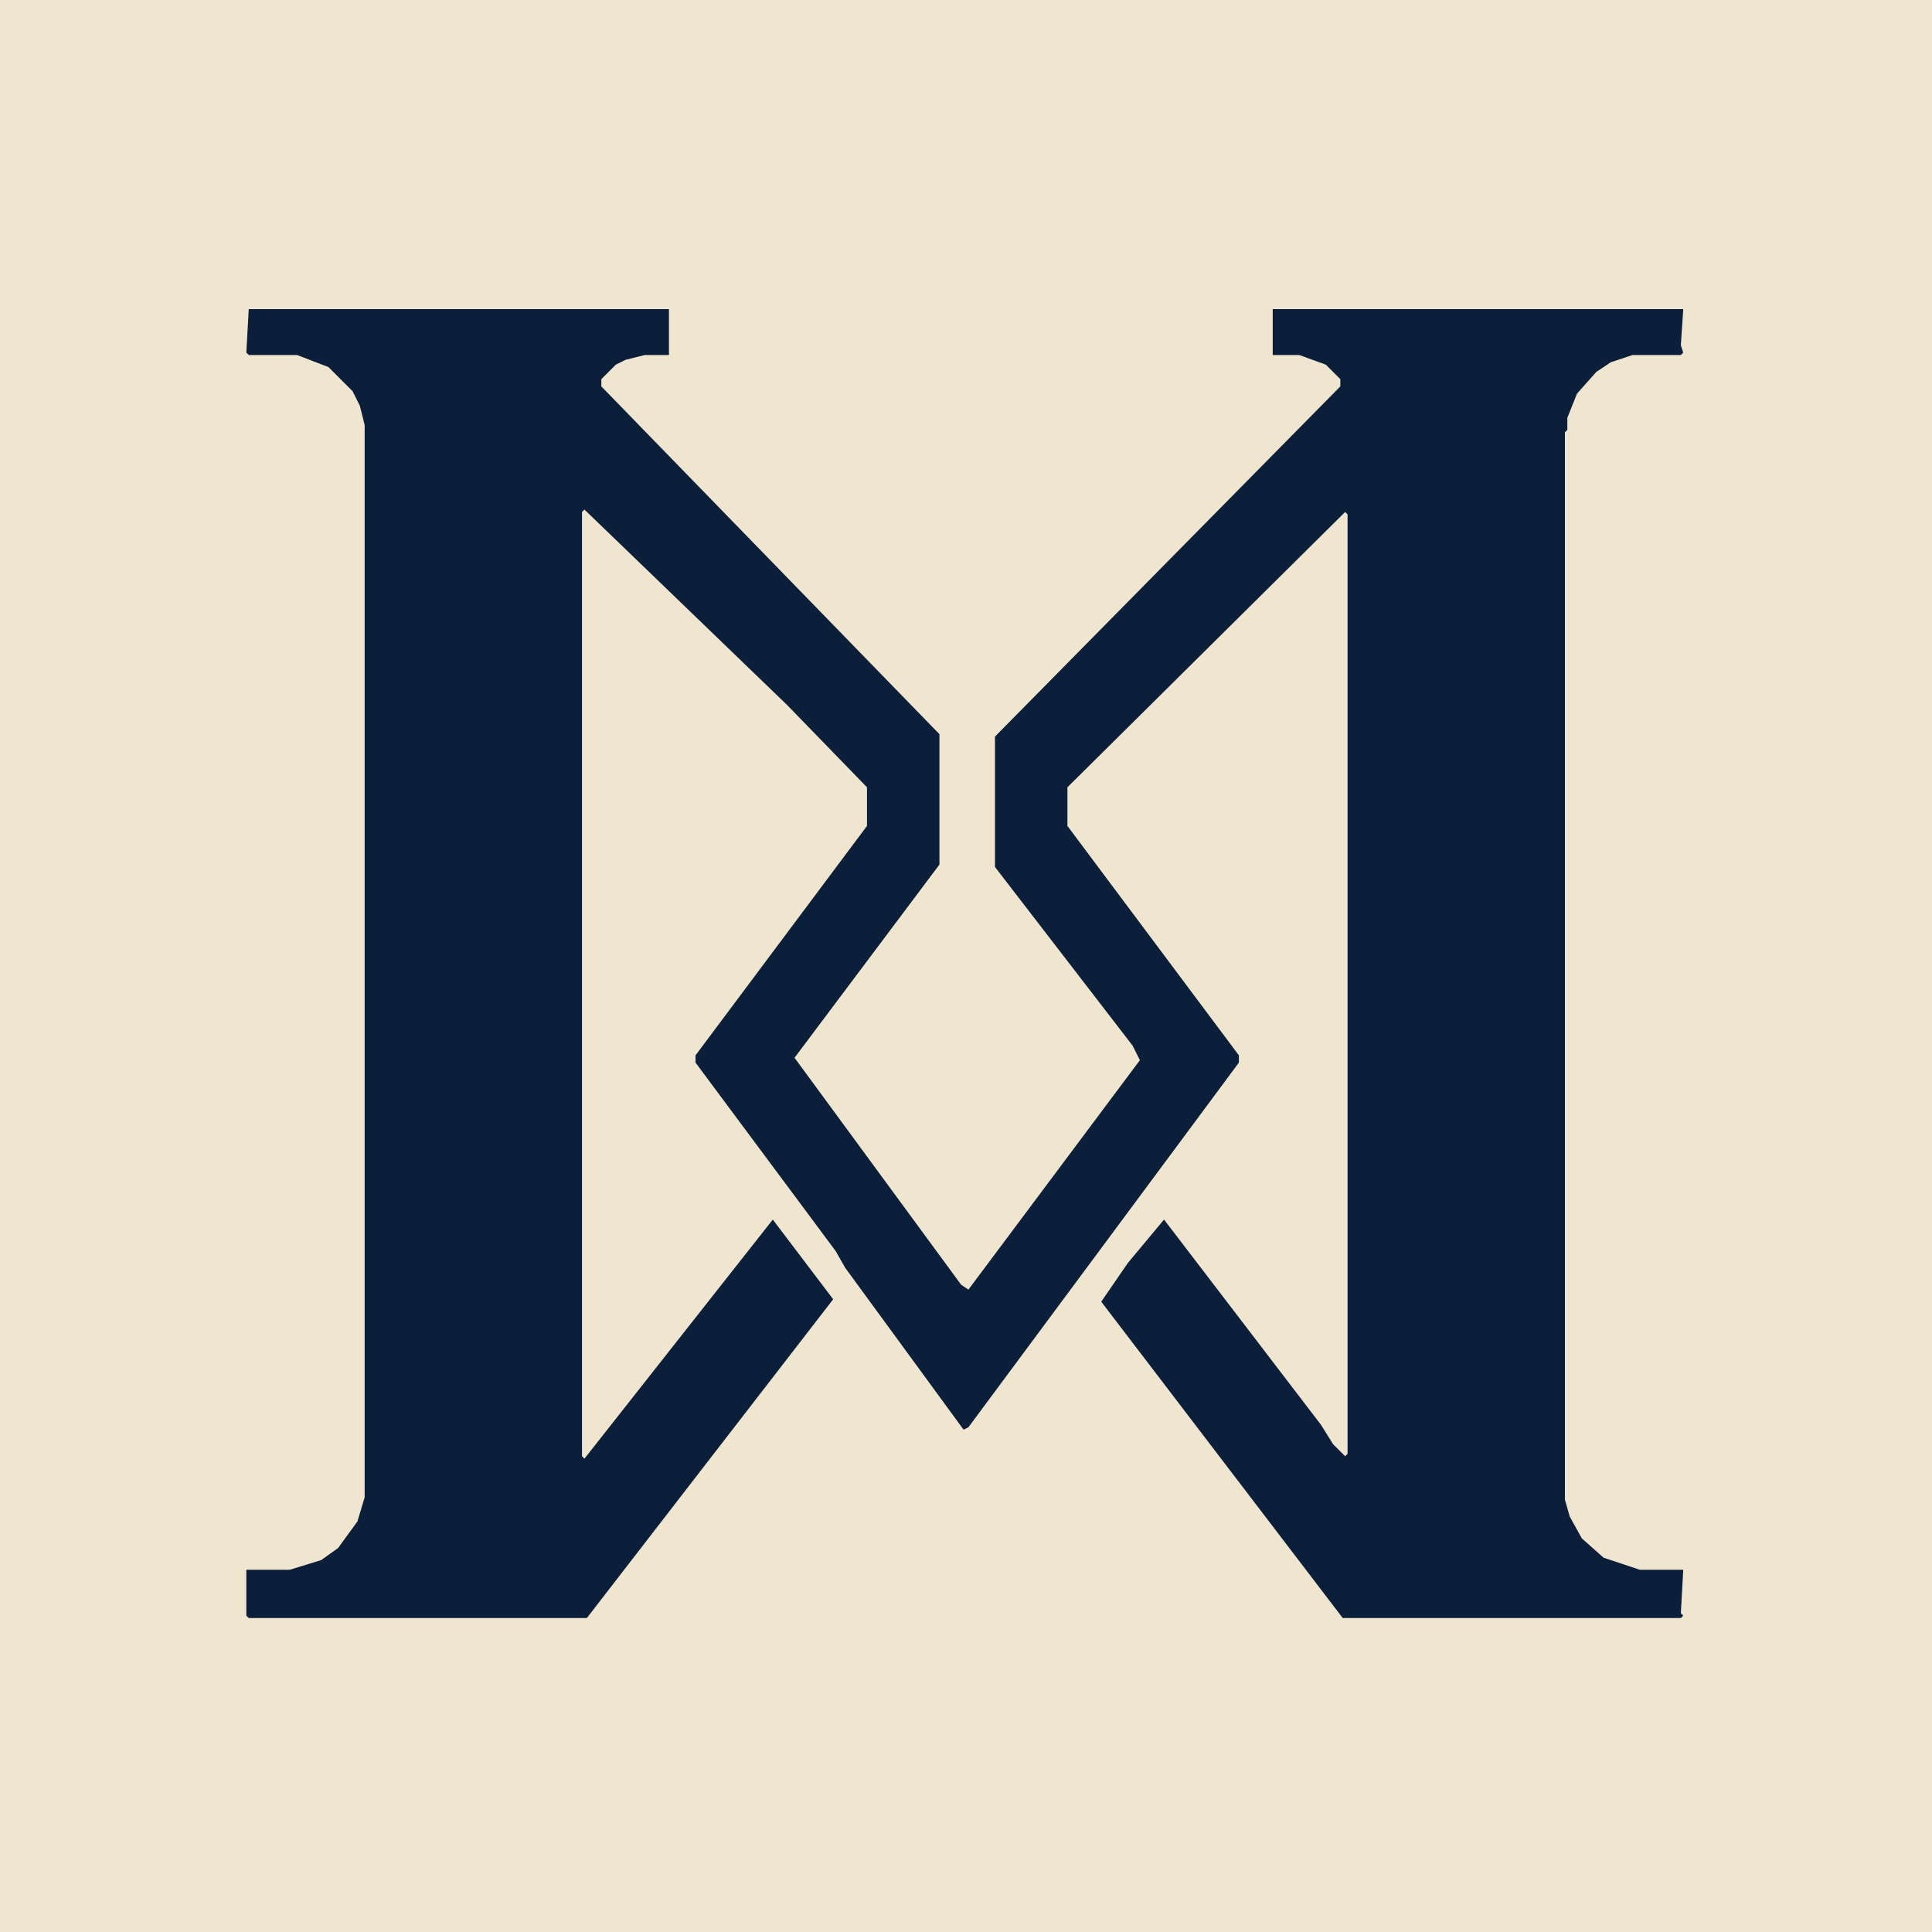
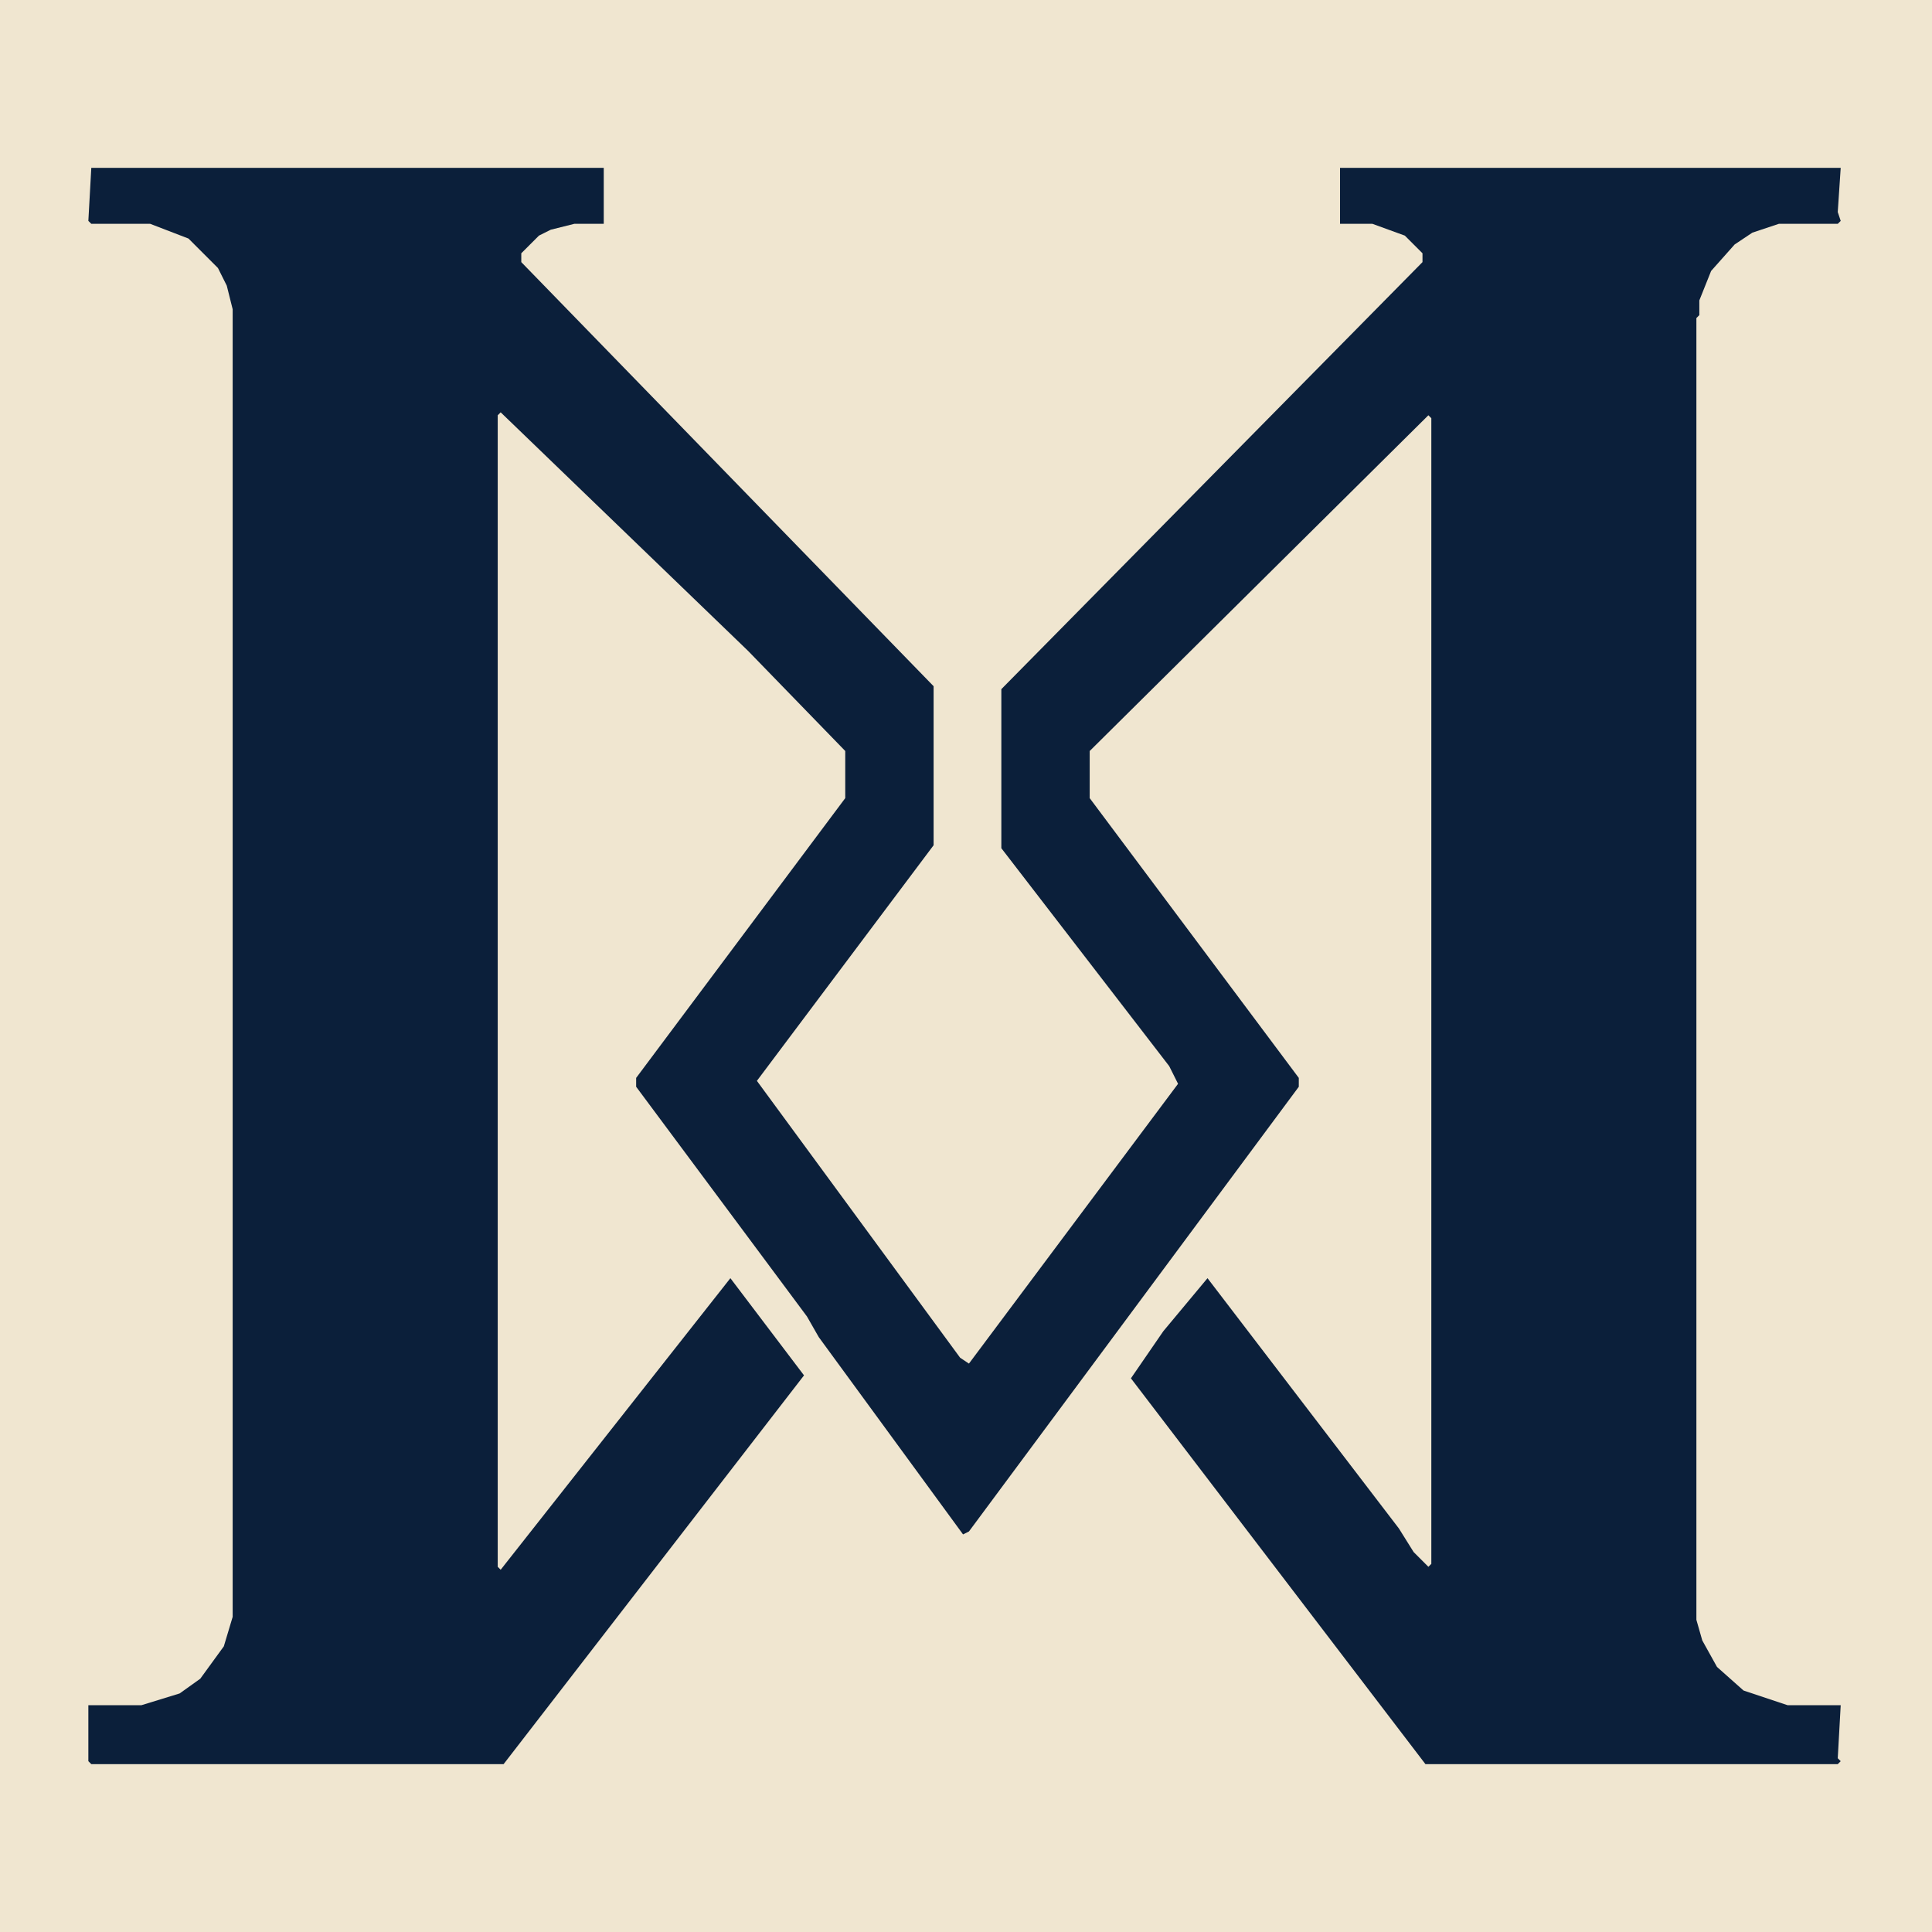
- <svg xmlns="http://www.w3.org/2000/svg" viewBox="0 0 800 800" role="img" aria-label="MAISON D’VUE monogram">
-   <rect width="800" height="800" fill="#F0E6D0" />
-   <g transform="translate(72, 98)" fill="#0B1F3A" fill-rule="evenodd">
+ <svg xmlns="http://www.w3.org/2000/svg" viewBox="0 0 656 656" role="img" aria-label="MAISON D’VUE monogram">
+   <rect width="656" height="656" fill="#F0E6D0" />
+   <g transform="translate(0,27)" fill="#0B1F3A" fill-rule="evenodd">
    <path d="M 31 30 L 30 48 L 31 49 L 51 49 L 64 54 L 74 64 L 77 70 L 79 78 L 79 522 L 76 532 L 68 543 L 61 548 L 48 552 L 30 552 L 30 571 L 31 572 L 171 572 L 273 440 L 248 407 L 170 506 L 169 505 L 169 114 L 170 113 L 254 194 L 287 228 L 287 244 L 216 339 L 216 342 L 274 420 L 278 427 L 327 494 L 329 493 L 441 342 L 441 339 L 370 244 L 370 228 L 485 114 L 486 115 L 486 504 L 485 505 L 480 500 L 475 492 L 410 407 L 395 425 L 384 441 L 484 572 L 624 572 L 625 571 L 624 570 L 625 552 L 607 552 L 592 547 L 583 539 L 578 530 L 576 523 L 576 81 L 577 80 L 577 75 L 581 65 L 589 56 L 595 52 L 604 49 L 624 49 L 625 48 L 624 45 L 625 30 L 455 30 L 455 49 L 466 49 L 477 53 L 483 59 L 483 62 L 340 207 L 340 261 L 397 335 L 400 341 L 329 436 L 326 434 L 257 340 L 317 260 L 317 206 L 177 62 L 177 59 L 183 53 L 187 51 L 195 49 L 205 49 L 205 30 Z" />
  </g>
</svg>
